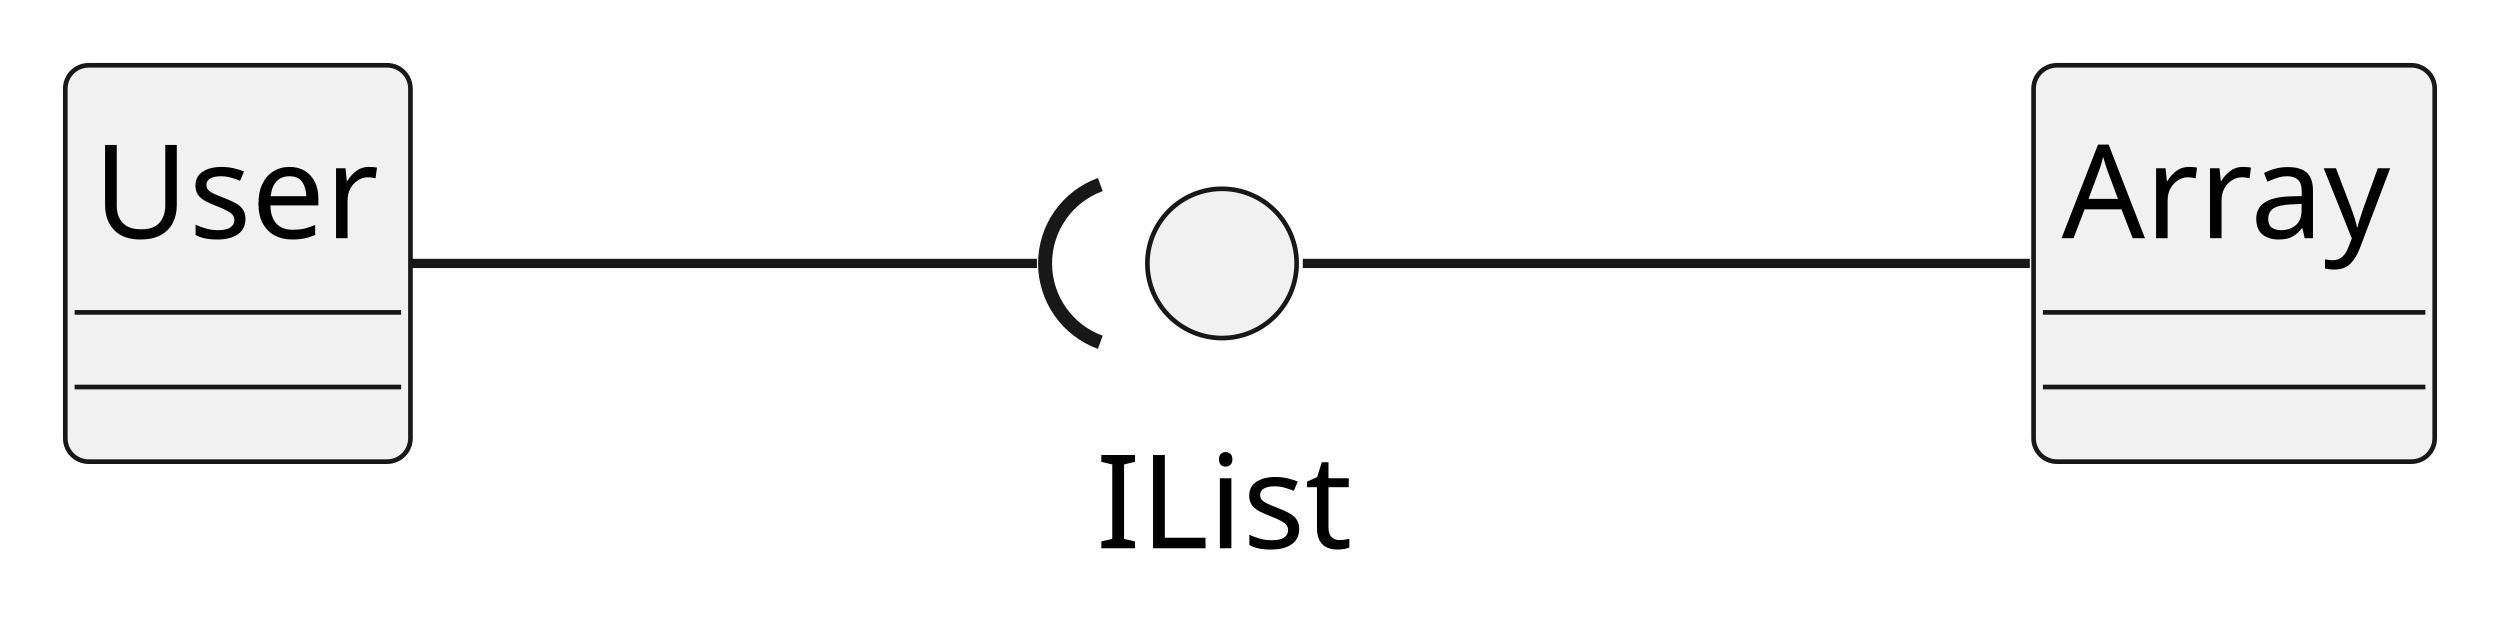
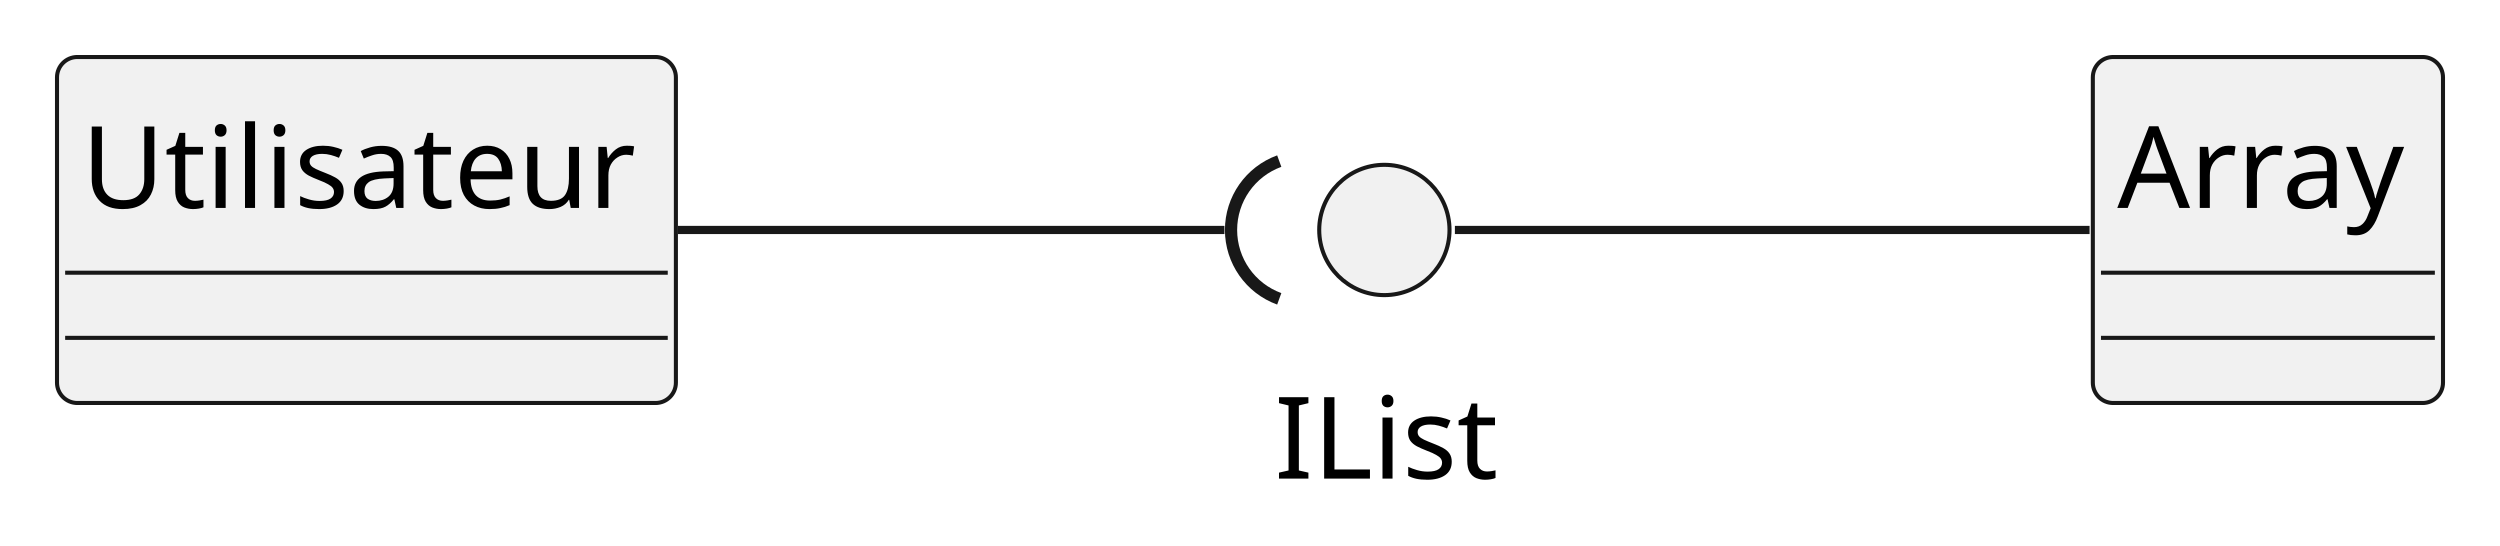
- <svg xmlns="http://www.w3.org/2000/svg" contentStyleType="text/css" height="67px" preserveAspectRatio="none" style="width:268px;height:67px;background:#00000000;" version="1.1" viewBox="0 0 268 67" width="268px" zoomAndPan="magnify">
+ <svg xmlns="http://www.w3.org/2000/svg" contentStyleType="text/css" height="67px" preserveAspectRatio="none" style="width:307px;height:67px;background:#00000000;" version="1.1" viewBox="0 0 307 67" width="307px" zoomAndPan="magnify">
  <defs />
  <g>
    <g id="elem_Array">
-       <rect codeLine="5" fill="#F1F1F1" height="42.488" id="Array" rx="2.5" ry="2.5" style="stroke:#181818;stroke-width:0.5;" width="43" x="218" y="7" />
-       <text fill="#000000" font-family="sans-serif" font-size="14" lengthAdjust="spacing" textLength="37" x="221" y="25.535">Array</text>
-       <line style="stroke:#181818;stroke-width:0.5;" x1="219" x2="260" y1="33.488" y2="33.488" />
-       <line style="stroke:#181818;stroke-width:0.5;" x1="219" x2="260" y1="41.488" y2="41.488" />
+       <rect codeLine="5" fill="#F1F1F1" height="42.488" id="Array" rx="2.5" ry="2.5" style="stroke:#181818;stroke-width:0.5;" width="43" x="257" y="7" />
+       <text fill="#000000" font-family="sans-serif" font-size="14" lengthAdjust="spacing" textLength="37" x="260" y="25.535">Array</text>
+       <line style="stroke:#181818;stroke-width:0.5;" x1="258" x2="299" y1="33.488" y2="33.488" />
+       <line style="stroke:#181818;stroke-width:0.5;" x1="258" x2="299" y1="41.488" y2="41.488" />
    </g>
-     <g id="elem_User">
-       <rect codeLine="6" fill="#F1F1F1" height="42.488" id="User" rx="2.5" ry="2.5" style="stroke:#181818;stroke-width:0.5;" width="37" x="7" y="7" />
-       <text fill="#000000" font-family="sans-serif" font-size="14" lengthAdjust="spacing" textLength="31" x="10" y="25.535">User</text>
-       <line style="stroke:#181818;stroke-width:0.5;" x1="8" x2="43" y1="33.488" y2="33.488" />
-       <line style="stroke:#181818;stroke-width:0.5;" x1="8" x2="43" y1="41.488" y2="41.488" />
+     <g id="elem_Utilisateur">
+       <rect codeLine="6" fill="#F1F1F1" height="42.488" id="Utilisateur" rx="2.5" ry="2.5" style="stroke:#181818;stroke-width:0.5;" width="76" x="7" y="7" />
+       <text fill="#000000" font-family="sans-serif" font-size="14" lengthAdjust="spacing" textLength="70" x="10" y="25.535">Utilisateur</text>
+       <line style="stroke:#181818;stroke-width:0.5;" x1="8" x2="82" y1="33.488" y2="33.488" />
+       <line style="stroke:#181818;stroke-width:0.5;" x1="8" x2="82" y1="41.488" y2="41.488" />
    </g>
    <g id="elem_IList">
-       <ellipse cx="131" cy="28.24" fill="#F1F1F1" rx="8" ry="8" style="stroke:#181818;stroke-width:0.5;" />
-       <text fill="#000000" font-family="sans-serif" font-size="14" lengthAdjust="spacing" textLength="27" x="117.5" y="58.775">IList</text>
+       <ellipse cx="170" cy="28.24" fill="#F1F1F1" rx="8" ry="8" style="stroke:#181818;stroke-width:0.5;" />
+       <text fill="#000000" font-family="sans-serif" font-size="14" lengthAdjust="spacing" textLength="27" x="156.5" y="58.775">IList</text>
    </g>
-     <g id="link_User_IList">
-       <path codeLine="9" d="M44.06,28.24 C62.7,28.24 92.05,28.24 111.16,28.24 " fill="none" id="User-to-IList" style="stroke:#181818;stroke-width:1.0;" />
-       <path d="M117.952,19.783 A9,9 0 0 0 117.952 36.697" fill="none" style="stroke:#181818;stroke-width:1.5;" />
+     <g id="link_Utilisateur_IList">
+       <path codeLine="9" d="M83.24,28.24 C105.42,28.24 132.62,28.24 150.36,28.24 " fill="none" id="Utilisateur-to-IList" style="stroke:#181818;stroke-width:1.0;" />
+       <path d="M157.092,19.783 A9,9 0 0 0 157.092 36.697" fill="none" style="stroke:#181818;stroke-width:1.5;" />
    </g>
    <g id="link_IList_Array">
-       <path codeLine="10" d="M139.66,28.24 C155.78,28.24 193.69,28.24 217.6,28.24 " fill="none" id="IList-Array" style="stroke:#181818;stroke-width:1.0;" />
+       <path codeLine="10" d="M178.66,28.24 C194.78,28.24 232.69,28.24 256.6,28.24 " fill="none" id="IList-Array" style="stroke:#181818;stroke-width:1.0;" />
    </g>
  </g>
</svg>
